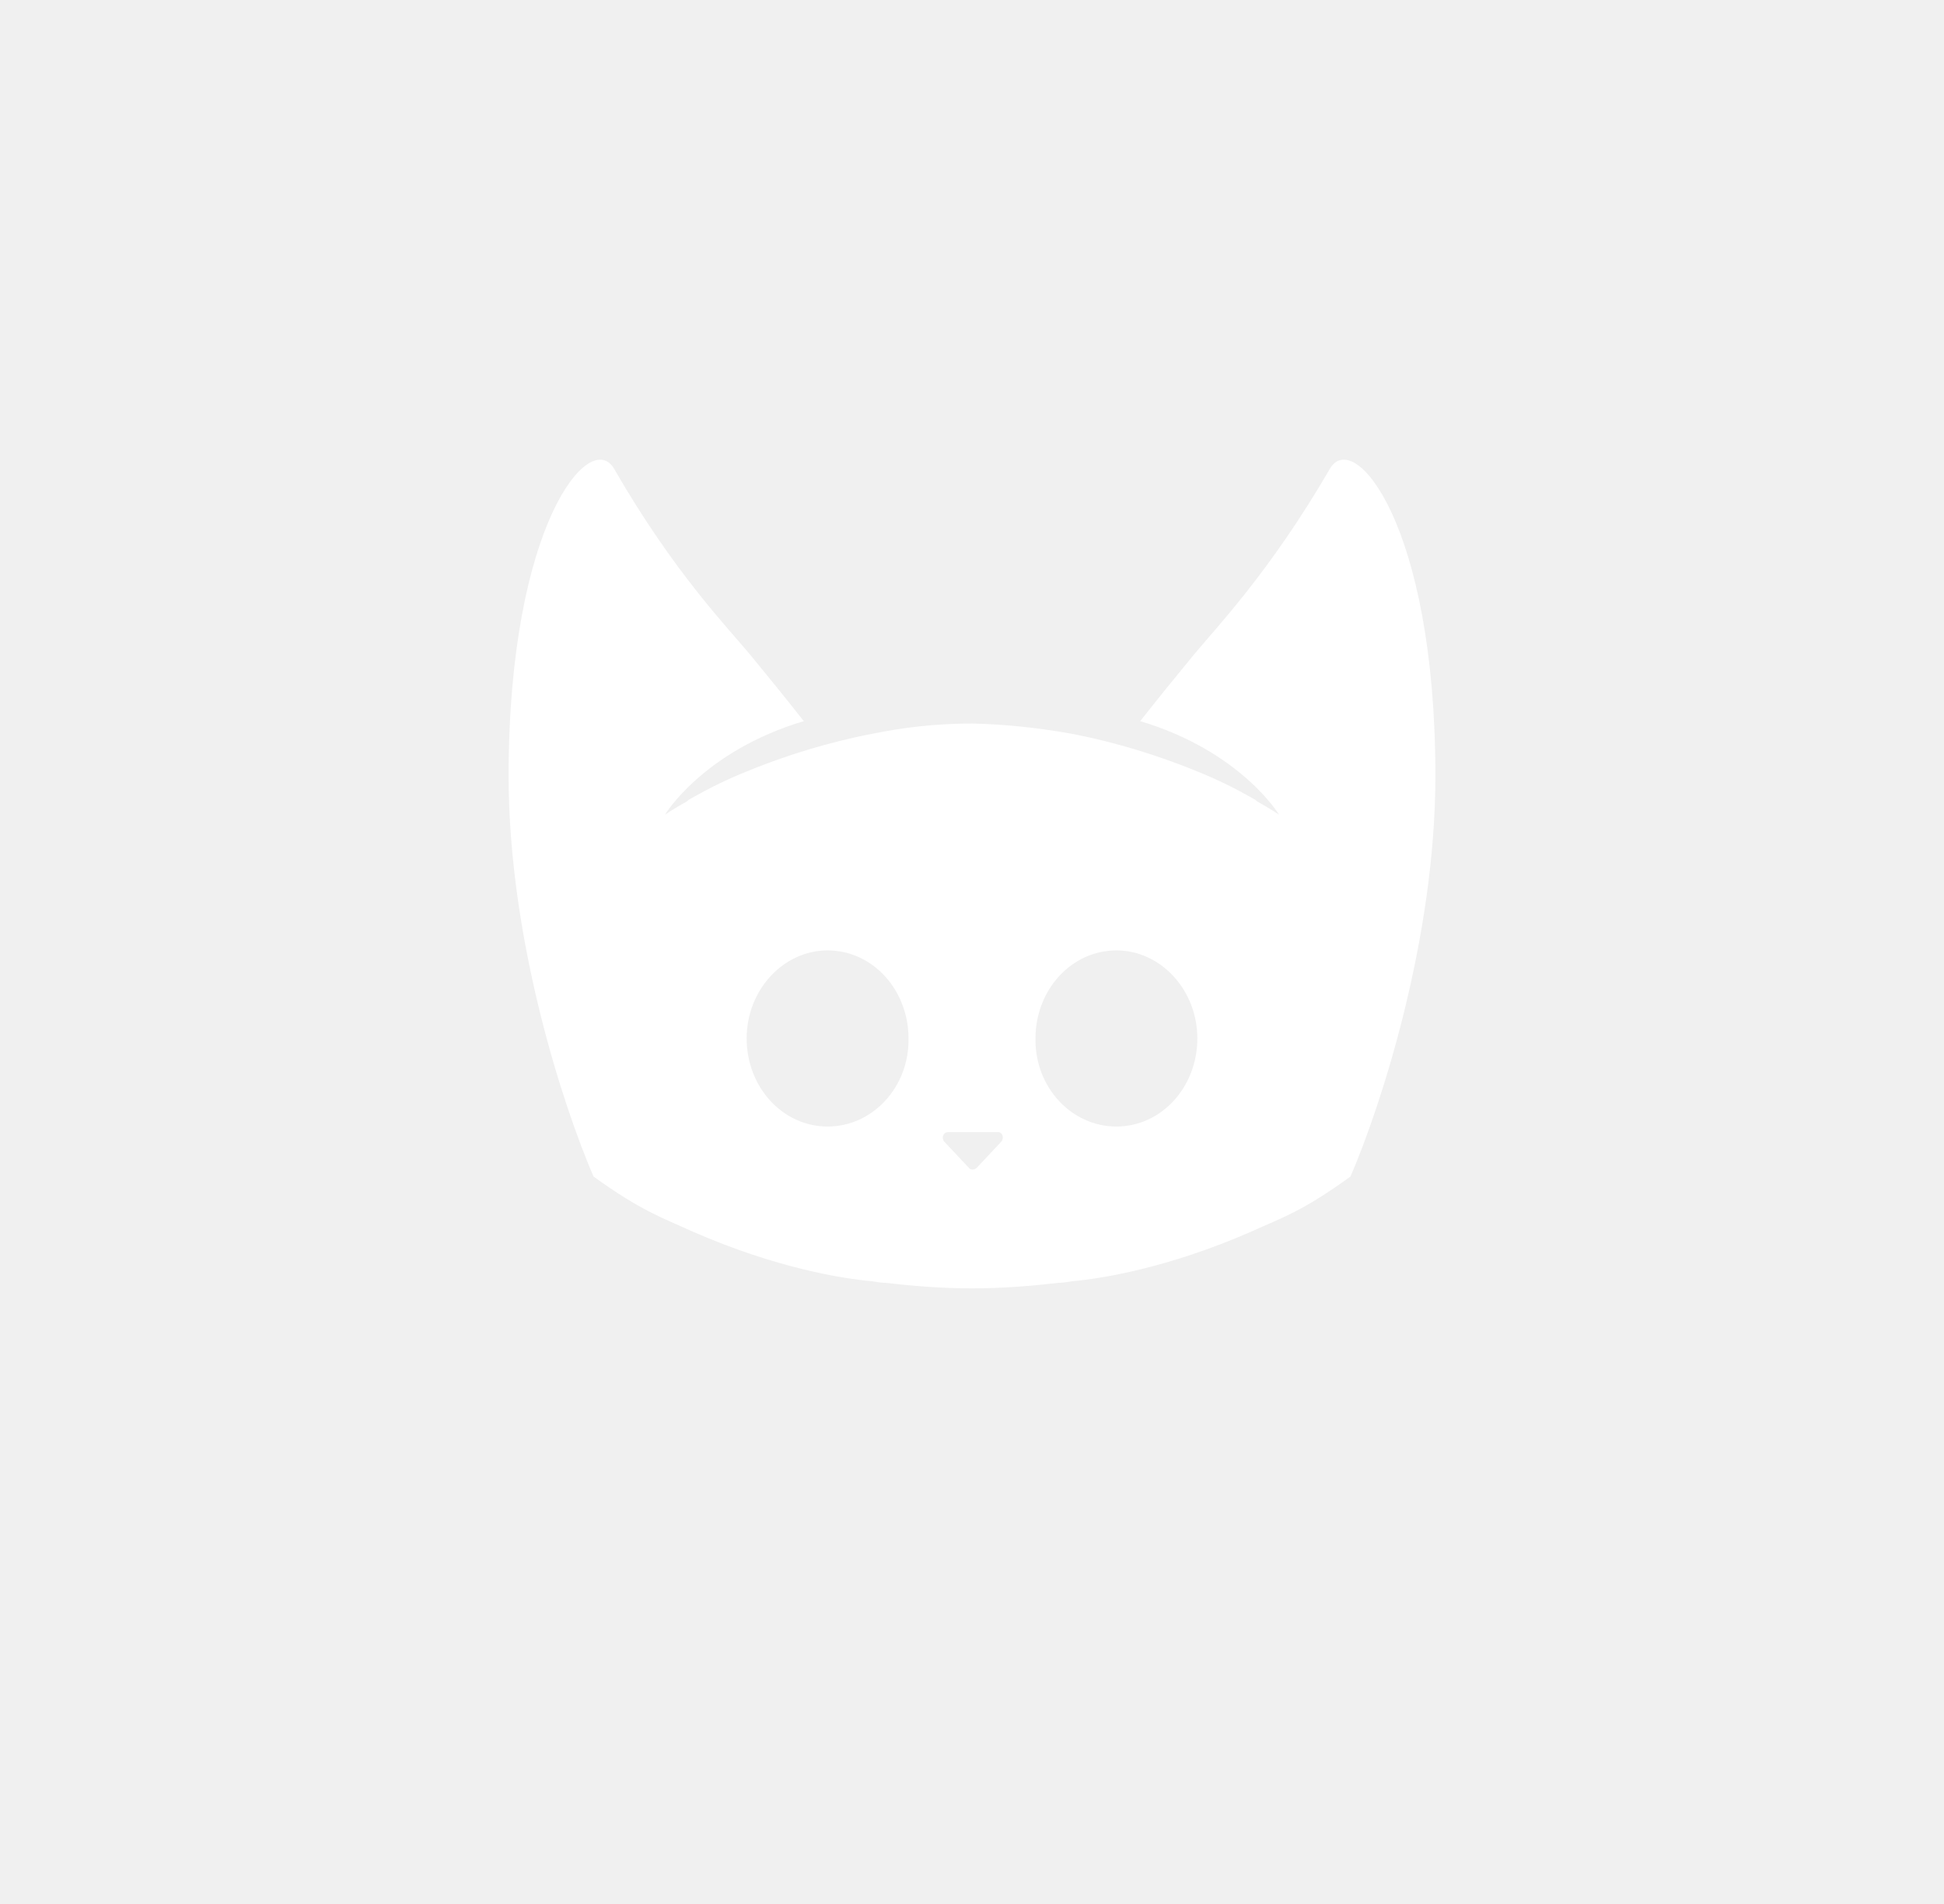
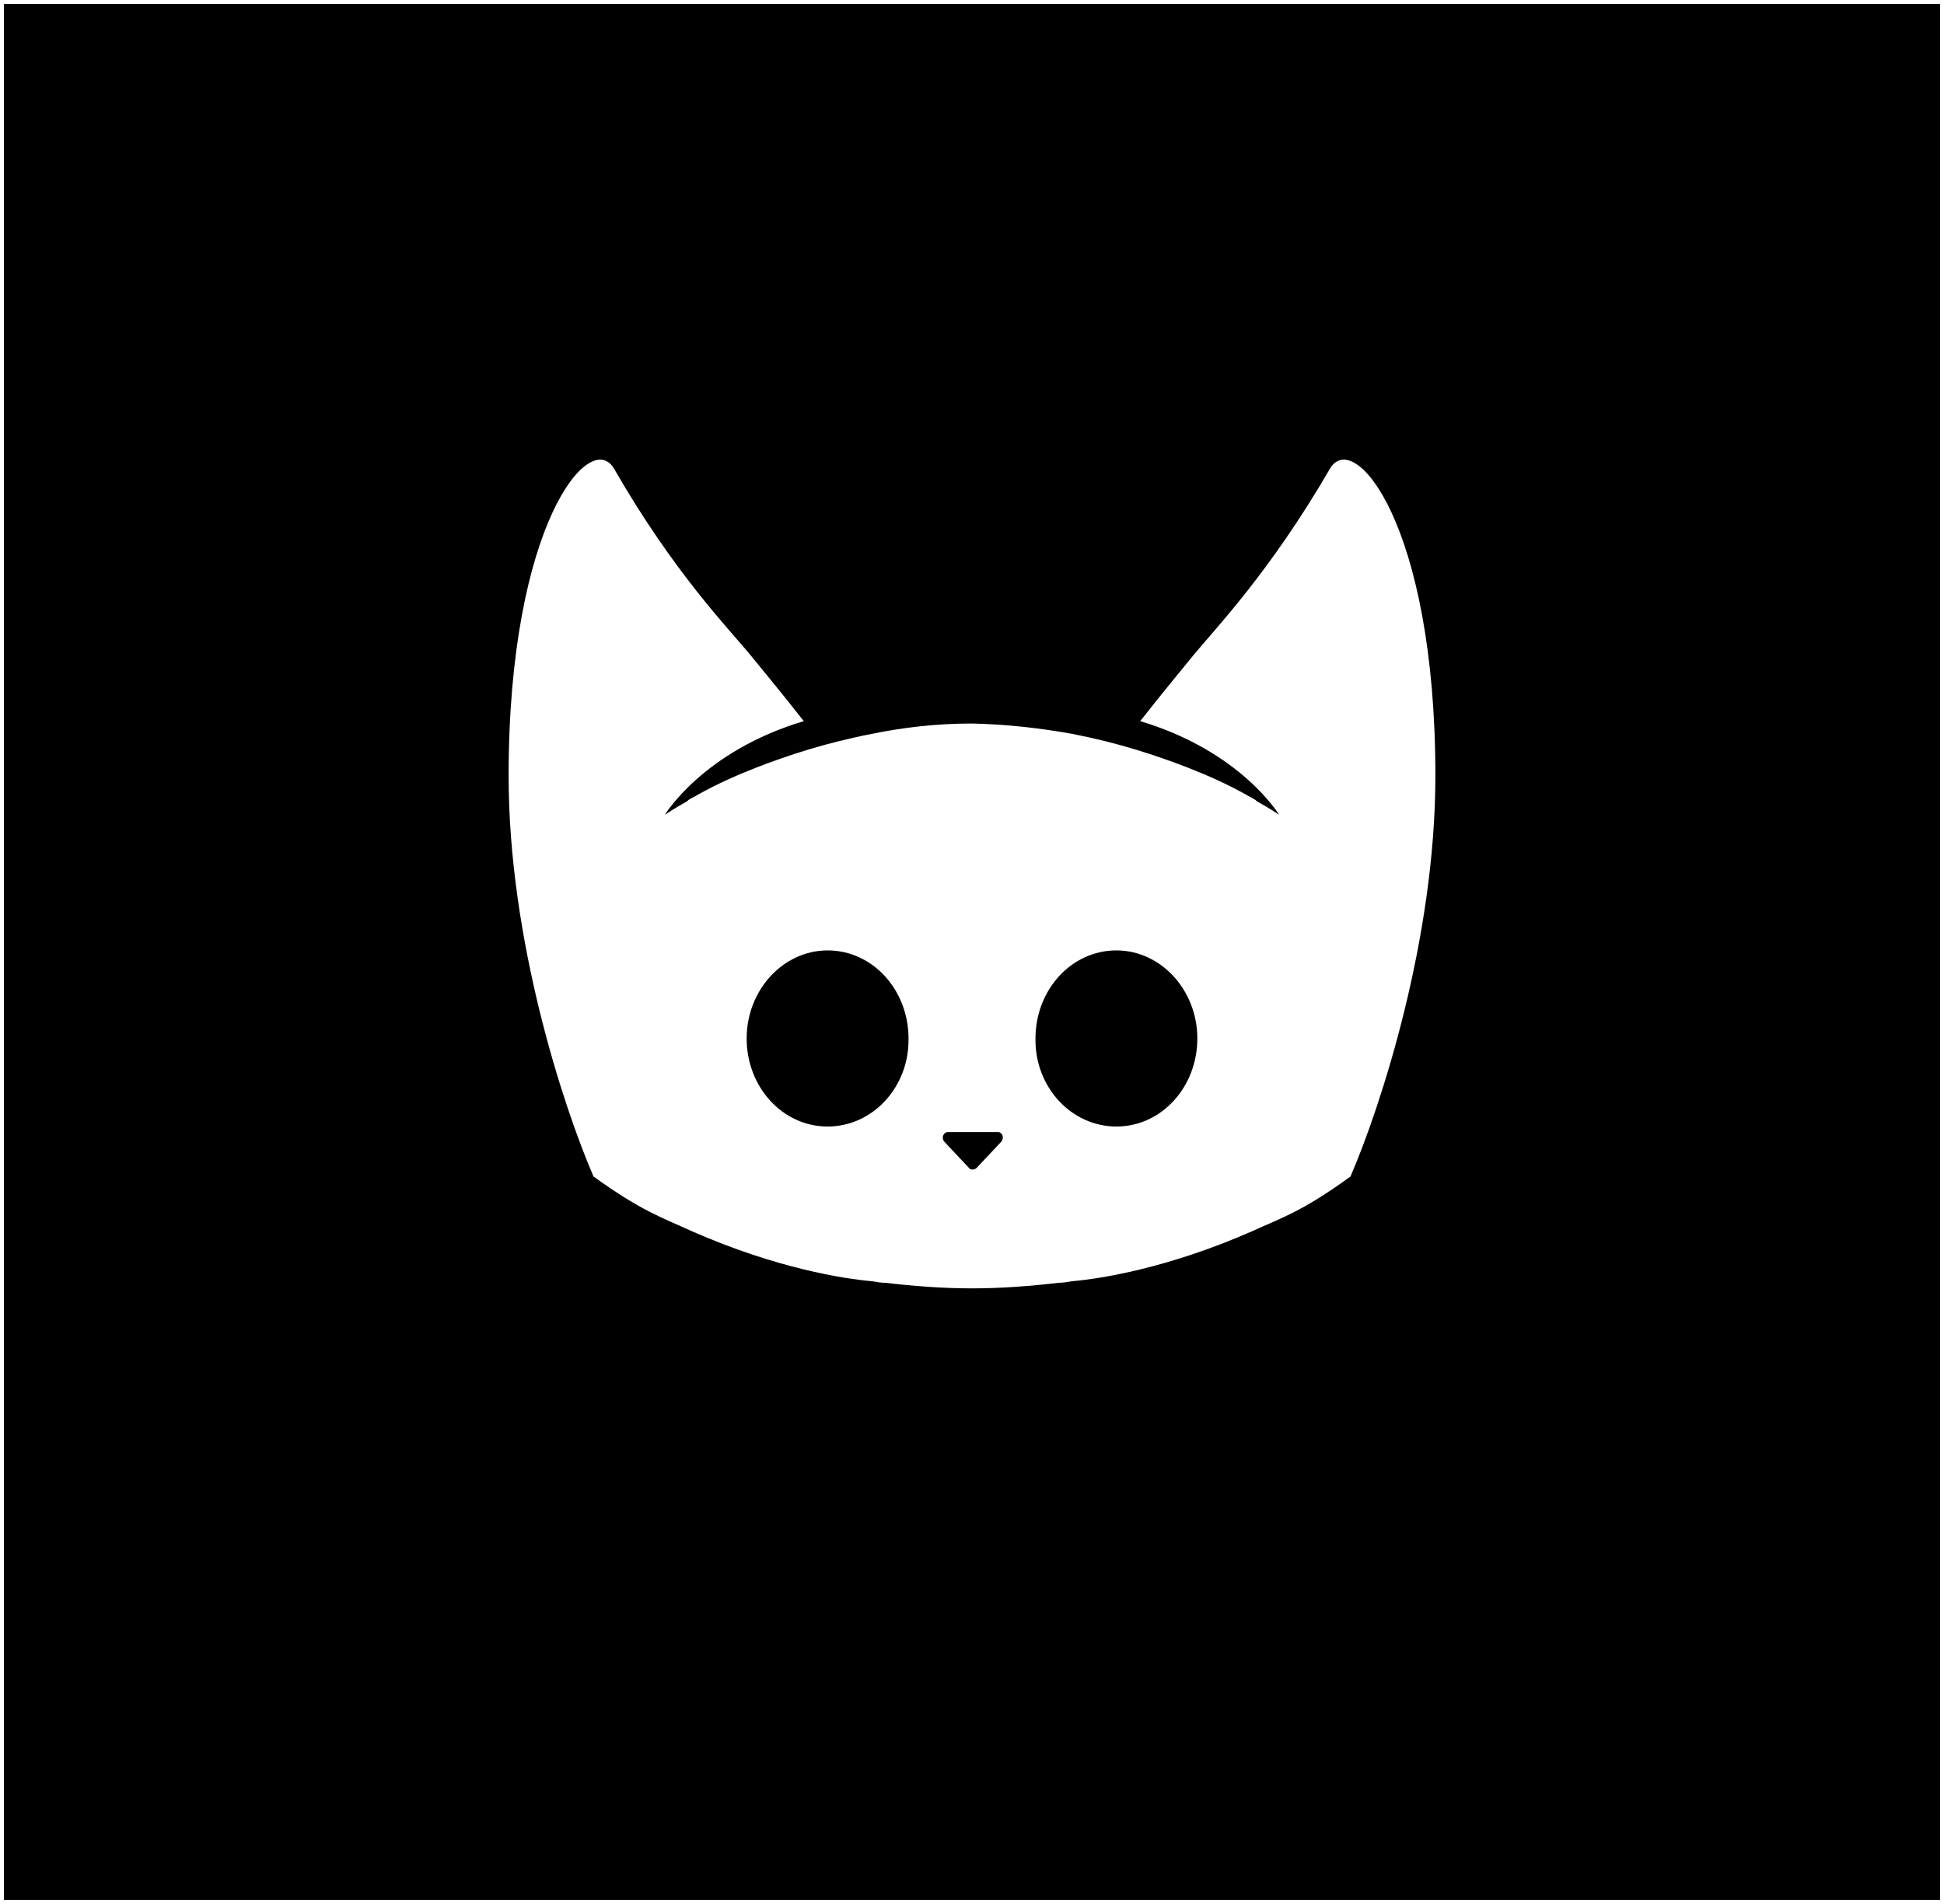
<svg xmlns="http://www.w3.org/2000/svg" version="1.1" id="Layer_1" x="0px" y="0px" viewBox="0 0 245 240" style="enable-background:new 0 0 245 240;" xml:space="preserve">
  <style type="text/css">
- 	.st0{fill:#FFFFFF;}
+ 	.st0{stroke:#FFFFFF;stroke-miterlimit:10;}
+ 	.st1{fill:#FFFFFF;}
</style>
-   <path class="st0" d="M167.6,59.1c-7.6,13.1-14.5,20.2-17.2,23.5c-2.7,3.3-3.7,4.5-6.7,8.3c12.7,3.8,17.5,11.8,17.5,11.8  s-1-0.7-2.8-1.7c-0.1-0.1-0.2-0.2-0.4-0.3c-0.3-0.2-0.6-0.3-0.9-0.5c-2.5-1.4-5-2.5-7.3-3.4c-4.1-1.6-9-3.2-14.7-4.3  c-3.9-0.7-8.1-1.2-12.6-1.3c-4.5,0-8.7,0.5-12.6,1.3c-5.7,1.1-10.6,2.7-14.7,4.3c-2.3,0.9-4.8,2-7.3,3.4c-0.3,0.2-0.6,0.3-0.9,0.5  c-0.2,0.1-0.3,0.2-0.4,0.3c-1.8,1-2.8,1.7-2.8,1.7s4.8-8,17.5-11.8c-3-3.8-4-5-6.7-8.3c-2.7-3.3-9.6-10.3-17.2-23.5  c-3-5.2-13.3,7-13.3,38.7c0,20.7,6.9,41.7,10.7,50.5c6.1,4.4,8.7,5.2,12.4,6.9c10.7,4.7,19.2,6,22.7,6.3c0.6,0.1,1.1,0.2,1.7,0.2  c3.4,0.4,7.1,0.7,10.9,0.7c3.8,0,7.5-0.3,10.9-0.7c0.6,0,1.1-0.1,1.7-0.2c3.5-0.3,12-1.6,22.7-6.3c3.7-1.7,6.2-2.4,12.4-6.9  c3.8-8.8,10.7-29.9,10.7-50.5C180.9,66.1,170.6,53.9,167.6,59.1z M104.3,142c-5.7,0-10.2-5-10.2-11.1s4.6-11.1,10.2-11.1  c5.7,0,10.2,5,10.2,11.1C114.6,137,110,142,104.3,142z M126.2,143.9l-3.1,3.3c-0.3,0.3-0.8,0.3-1,0l-3.1-3.3  c-0.4-0.5-0.1-1.2,0.5-1.2h6.3C126.3,142.7,126.6,143.4,126.2,143.9z M140.7,142c-5.7,0-10.3-5-10.2-11.1c0-6.1,4.5-11.1,10.2-11.1  c5.6,0,10.2,5,10.2,11.1S146.4,142,140.7,142z" />
+   <rect class="st0" width="245" height="240" />
+   <path class="st1" d="M167.6,59.1c-7.6,13.1-14.5,20.2-17.2,23.5c-2.7,3.3-3.7,4.5-6.7,8.3c12.7,3.8,17.5,11.8,17.5,11.8  s-1-0.7-2.8-1.7c-0.1-0.1-0.2-0.2-0.4-0.3c-0.3-0.2-0.6-0.3-0.9-0.5c-2.5-1.4-5-2.5-7.3-3.4c-4.1-1.6-9-3.2-14.7-4.3  c-3.9-0.7-8.1-1.2-12.6-1.3c-4.5,0-8.7,0.5-12.6,1.3c-5.7,1.1-10.6,2.7-14.7,4.3c-2.3,0.9-4.8,2-7.3,3.4c-0.3,0.2-0.6,0.3-0.9,0.5  c-0.2,0.1-0.3,0.2-0.4,0.3c-1.8,1-2.8,1.7-2.8,1.7s4.8-8,17.5-11.8c-3-3.8-4-5-6.7-8.3c-2.7-3.3-9.6-10.3-17.2-23.5  c-3-5.2-13.3,7-13.3,38.7c0,20.7,6.9,41.7,10.7,50.5c6.1,4.4,8.7,5.2,12.4,6.9c10.7,4.7,19.2,6,22.7,6.3c0.6,0.1,1.1,0.2,1.7,0.2  c3.4,0.4,7.1,0.7,10.9,0.7c3.8,0,7.5-0.3,10.9-0.7c0.6,0,1.1-0.1,1.7-0.2c3.5-0.3,12-1.6,22.7-6.3c3.7-1.7,6.2-2.4,12.4-6.9  c3.8-8.8,10.7-29.9,10.7-50.5C180.9,66.1,170.6,53.9,167.6,59.1z M104.3,142c-5.7,0-10.2-5-10.2-11.1s4.6-11.1,10.2-11.1  c5.7,0,10.2,5,10.2,11.1C114.6,137,110,142,104.3,142z M126.2,143.9l-3.1,3.3c-0.3,0.3-0.8,0.3-1,0l-3.1-3.3  c-0.4-0.5-0.1-1.2,0.5-1.2h6.3C126.3,142.7,126.6,143.4,126.2,143.9z M140.7,142c-5.7,0-10.3-5-10.2-11.1c0-6.1,4.5-11.1,10.2-11.1  c5.6,0,10.2,5,10.2,11.1S146.4,142,140.7,142z" />
</svg>
